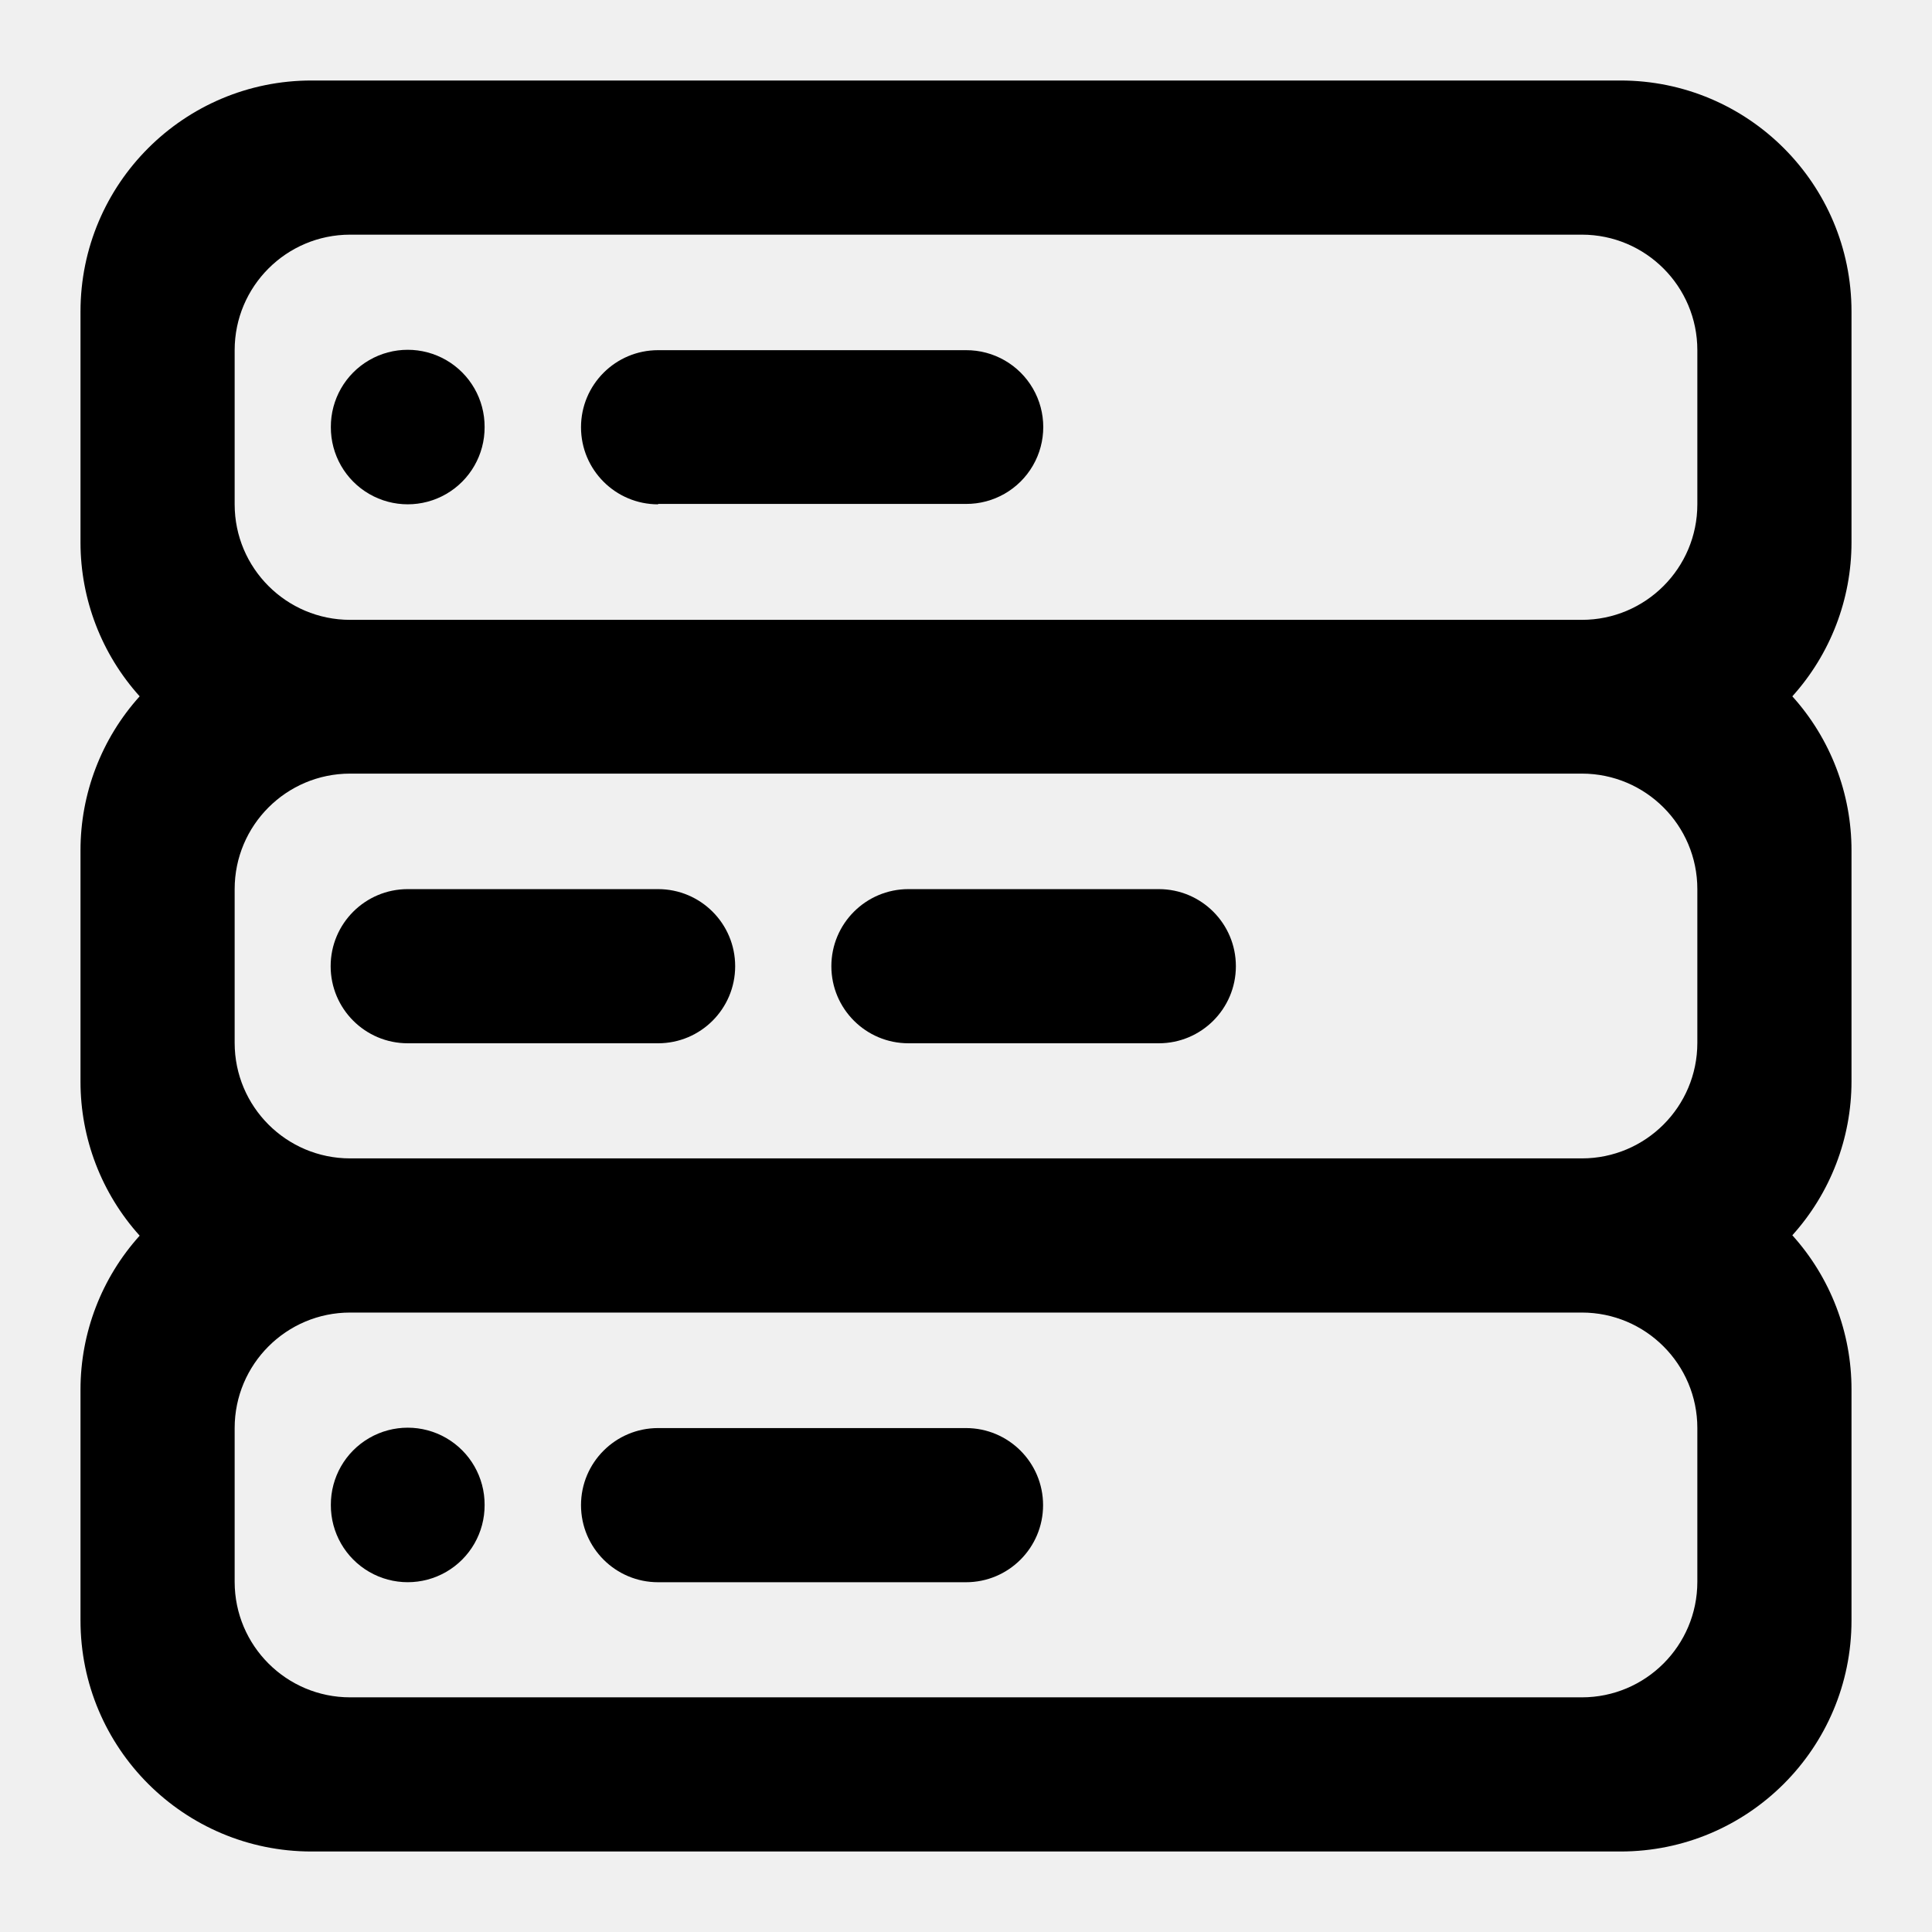
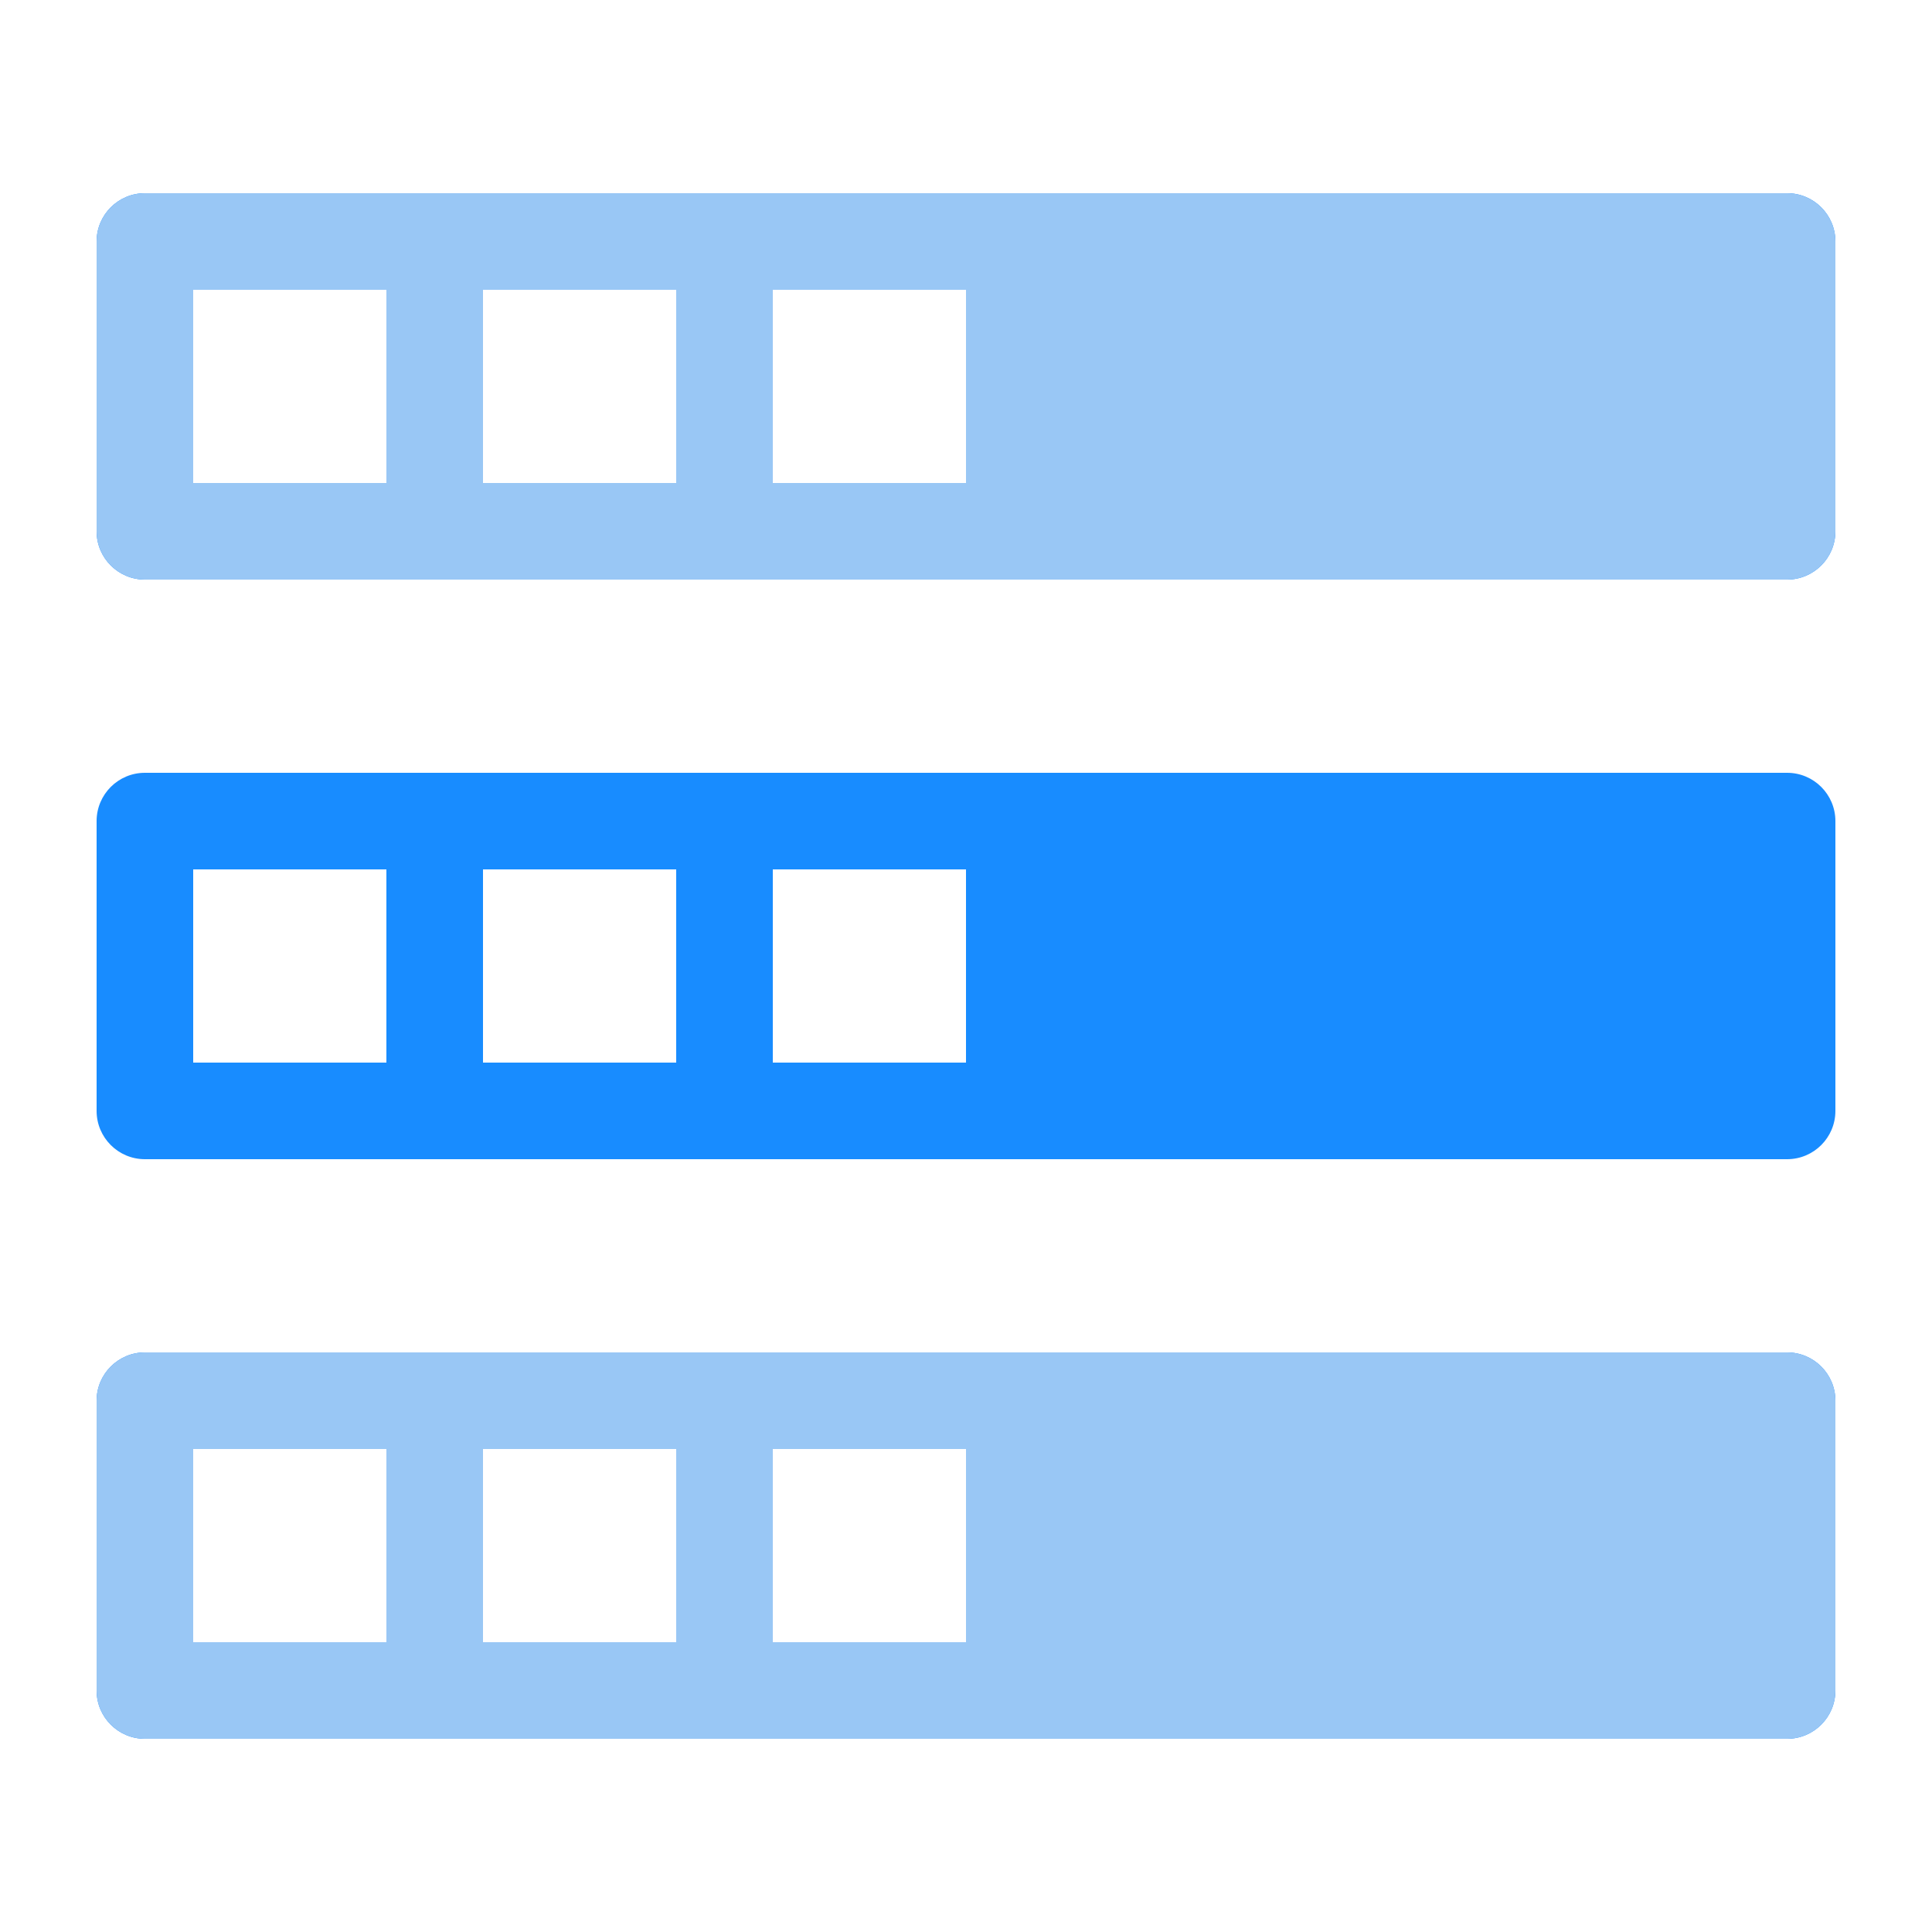
- <svg xmlns="http://www.w3.org/2000/svg" t="1619083515543" class="icon" viewBox="0 0 1024 1024" version="1.1" p-id="1672" width="200" height="200">
+ <svg xmlns="http://www.w3.org/2000/svg" t="1619084097907" class="icon" viewBox="0 0 1024 1024" version="1.1" p-id="7645" width="200" height="200">
  <defs>
    <style type="text/css" />
  </defs>
-   <path d="M981.333 165.12A122.453 122.453 0 0 0 858.88 42.667H165.12A122.453 122.453 0 0 0 42.667 165.12v122.453a121.813 121.813 0 0 0 31.36 81.493A121.813 121.813 0 0 0 42.667 450.773v122.453a121.813 121.813 0 0 0 31.36 81.707A121.813 121.813 0 0 0 42.667 736.427v122.453A122.453 122.453 0 0 0 165.12 981.333h693.76A122.453 122.453 0 0 0 981.333 858.88v-122.453a121.813 121.813 0 0 0-31.36-81.707A121.813 121.813 0 0 0 981.333 573.227v-122.453a121.813 121.813 0 0 0-31.36-81.707A121.813 121.813 0 0 0 981.333 287.573zM124.373 185.6A61.227 61.227 0 0 1 185.6 124.373h652.8a61.227 61.227 0 0 1 61.227 61.227v81.707a61.227 61.227 0 0 1-61.227 61.227H185.6a61.227 61.227 0 0 1-61.227-61.227z m775.253 367.147a61.227 61.227 0 0 1-61.227 61.227H185.6a61.227 61.227 0 0 1-61.227-61.227v-81.493a61.227 61.227 0 0 1 61.227-61.227h652.8a61.227 61.227 0 0 1 61.227 61.227z m0 285.653a61.227 61.227 0 0 1-61.227 61.227H185.6a61.227 61.227 0 0 1-61.227-61.227v-81.493a61.227 61.227 0 0 1 61.227-61.227h652.8a61.227 61.227 0 0 1 61.227 61.227z" p-id="1673" />
-   <path d="M348.8 267.093H512a40.747 40.747 0 1 0 0-81.493h-163.2a40.747 40.747 0 1 0 0 81.707z" p-id="1674" />
-   <path d="M216.107 226.347m-40.747 0a40.747 40.747 0 1 0 81.493 0 40.747 40.747 0 1 0-81.493 0Z" p-id="1675" />
-   <path d="M348.8 471.253h-132.693a40.747 40.747 0 0 0 0 81.707h132.693a40.747 40.747 0 0 0 0-81.707zM613.973 471.253h-132.48a40.747 40.747 0 0 0 0 81.707h132.693a40.747 40.747 0 0 0 0-81.707zM512 756.907h-163.2a40.747 40.747 0 0 0 0 81.707H512a40.747 40.747 0 0 0 0-81.707z" p-id="1676" />
-   <path d="M216.107 797.653m-40.747 0a40.747 40.747 0 1 0 81.493 0 40.747 40.747 0 1 0-81.493 0Z" p-id="1677" />
+   <path d="M0 0h1024v1024H0z" fill="#FFFFFF" p-id="7646" />
+   <path d="M947.2 716.8H76.8a25.6 25.6 0 0 0-25.6 25.6v153.6a25.6 25.6 0 0 0 25.6 25.6h870.4a25.6 25.6 0 0 0 25.6-25.6v-153.6a25.6 25.6 0 0 0-25.6-25.6zM204.8 870.4H102.4v-102.4h102.4z m153.6 0h-102.4v-102.4h102.4z m153.6 0h-102.4v-102.4h102.4zM947.2 102.4H76.8a25.6 25.6 0 0 0-25.6 25.6v153.6a25.6 25.6 0 0 0 25.6 25.6h870.4a25.6 25.6 0 0 0 25.6-25.6V128a25.6 25.6 0 0 0-25.6-25.6zM204.8 256H102.4V153.6h102.4z m153.6 0h-102.4V153.6h102.4z m153.6 0h-102.4V153.6h102.4z m435.2 153.6H76.8a25.6 25.6 0 0 0-25.6 25.6v153.6a25.6 25.6 0 0 0 25.6 25.6h870.4a25.6 25.6 0 0 0 25.6-25.6v-153.6a25.6 25.6 0 0 0-25.6-25.6zM204.8 563.2H102.4v-102.4h102.4z m153.6 0h-102.4v-102.4h102.4z m153.6 0h-102.4v-102.4h102.4z" fill="#188CFF" p-id="7647" />
+   <path d="M947.2 716.8H76.8a25.6 25.6 0 0 0-25.6 25.6v153.6a25.6 25.6 0 0 0 25.6 25.6h870.4a25.6 25.6 0 0 0 25.6-25.6v-153.6a25.6 25.6 0 0 0-25.6-25.6zM204.8 870.4H102.4v-102.4h102.4z m153.6 0h-102.4v-102.4h102.4z m153.6 0h-102.4v-102.4h102.4zM947.2 102.4H76.8a25.6 25.6 0 0 0-25.6 25.6v153.6a25.6 25.6 0 0 0 25.6 25.6h870.4a25.6 25.6 0 0 0 25.6-25.6V128a25.6 25.6 0 0 0-25.6-25.6zM204.8 256H102.4V153.6h102.4z m153.6 0h-102.4V153.6h102.4z m153.6 0h-102.4V153.6h102.4z" fill="#99C7F5" p-id="7648" />
</svg>
